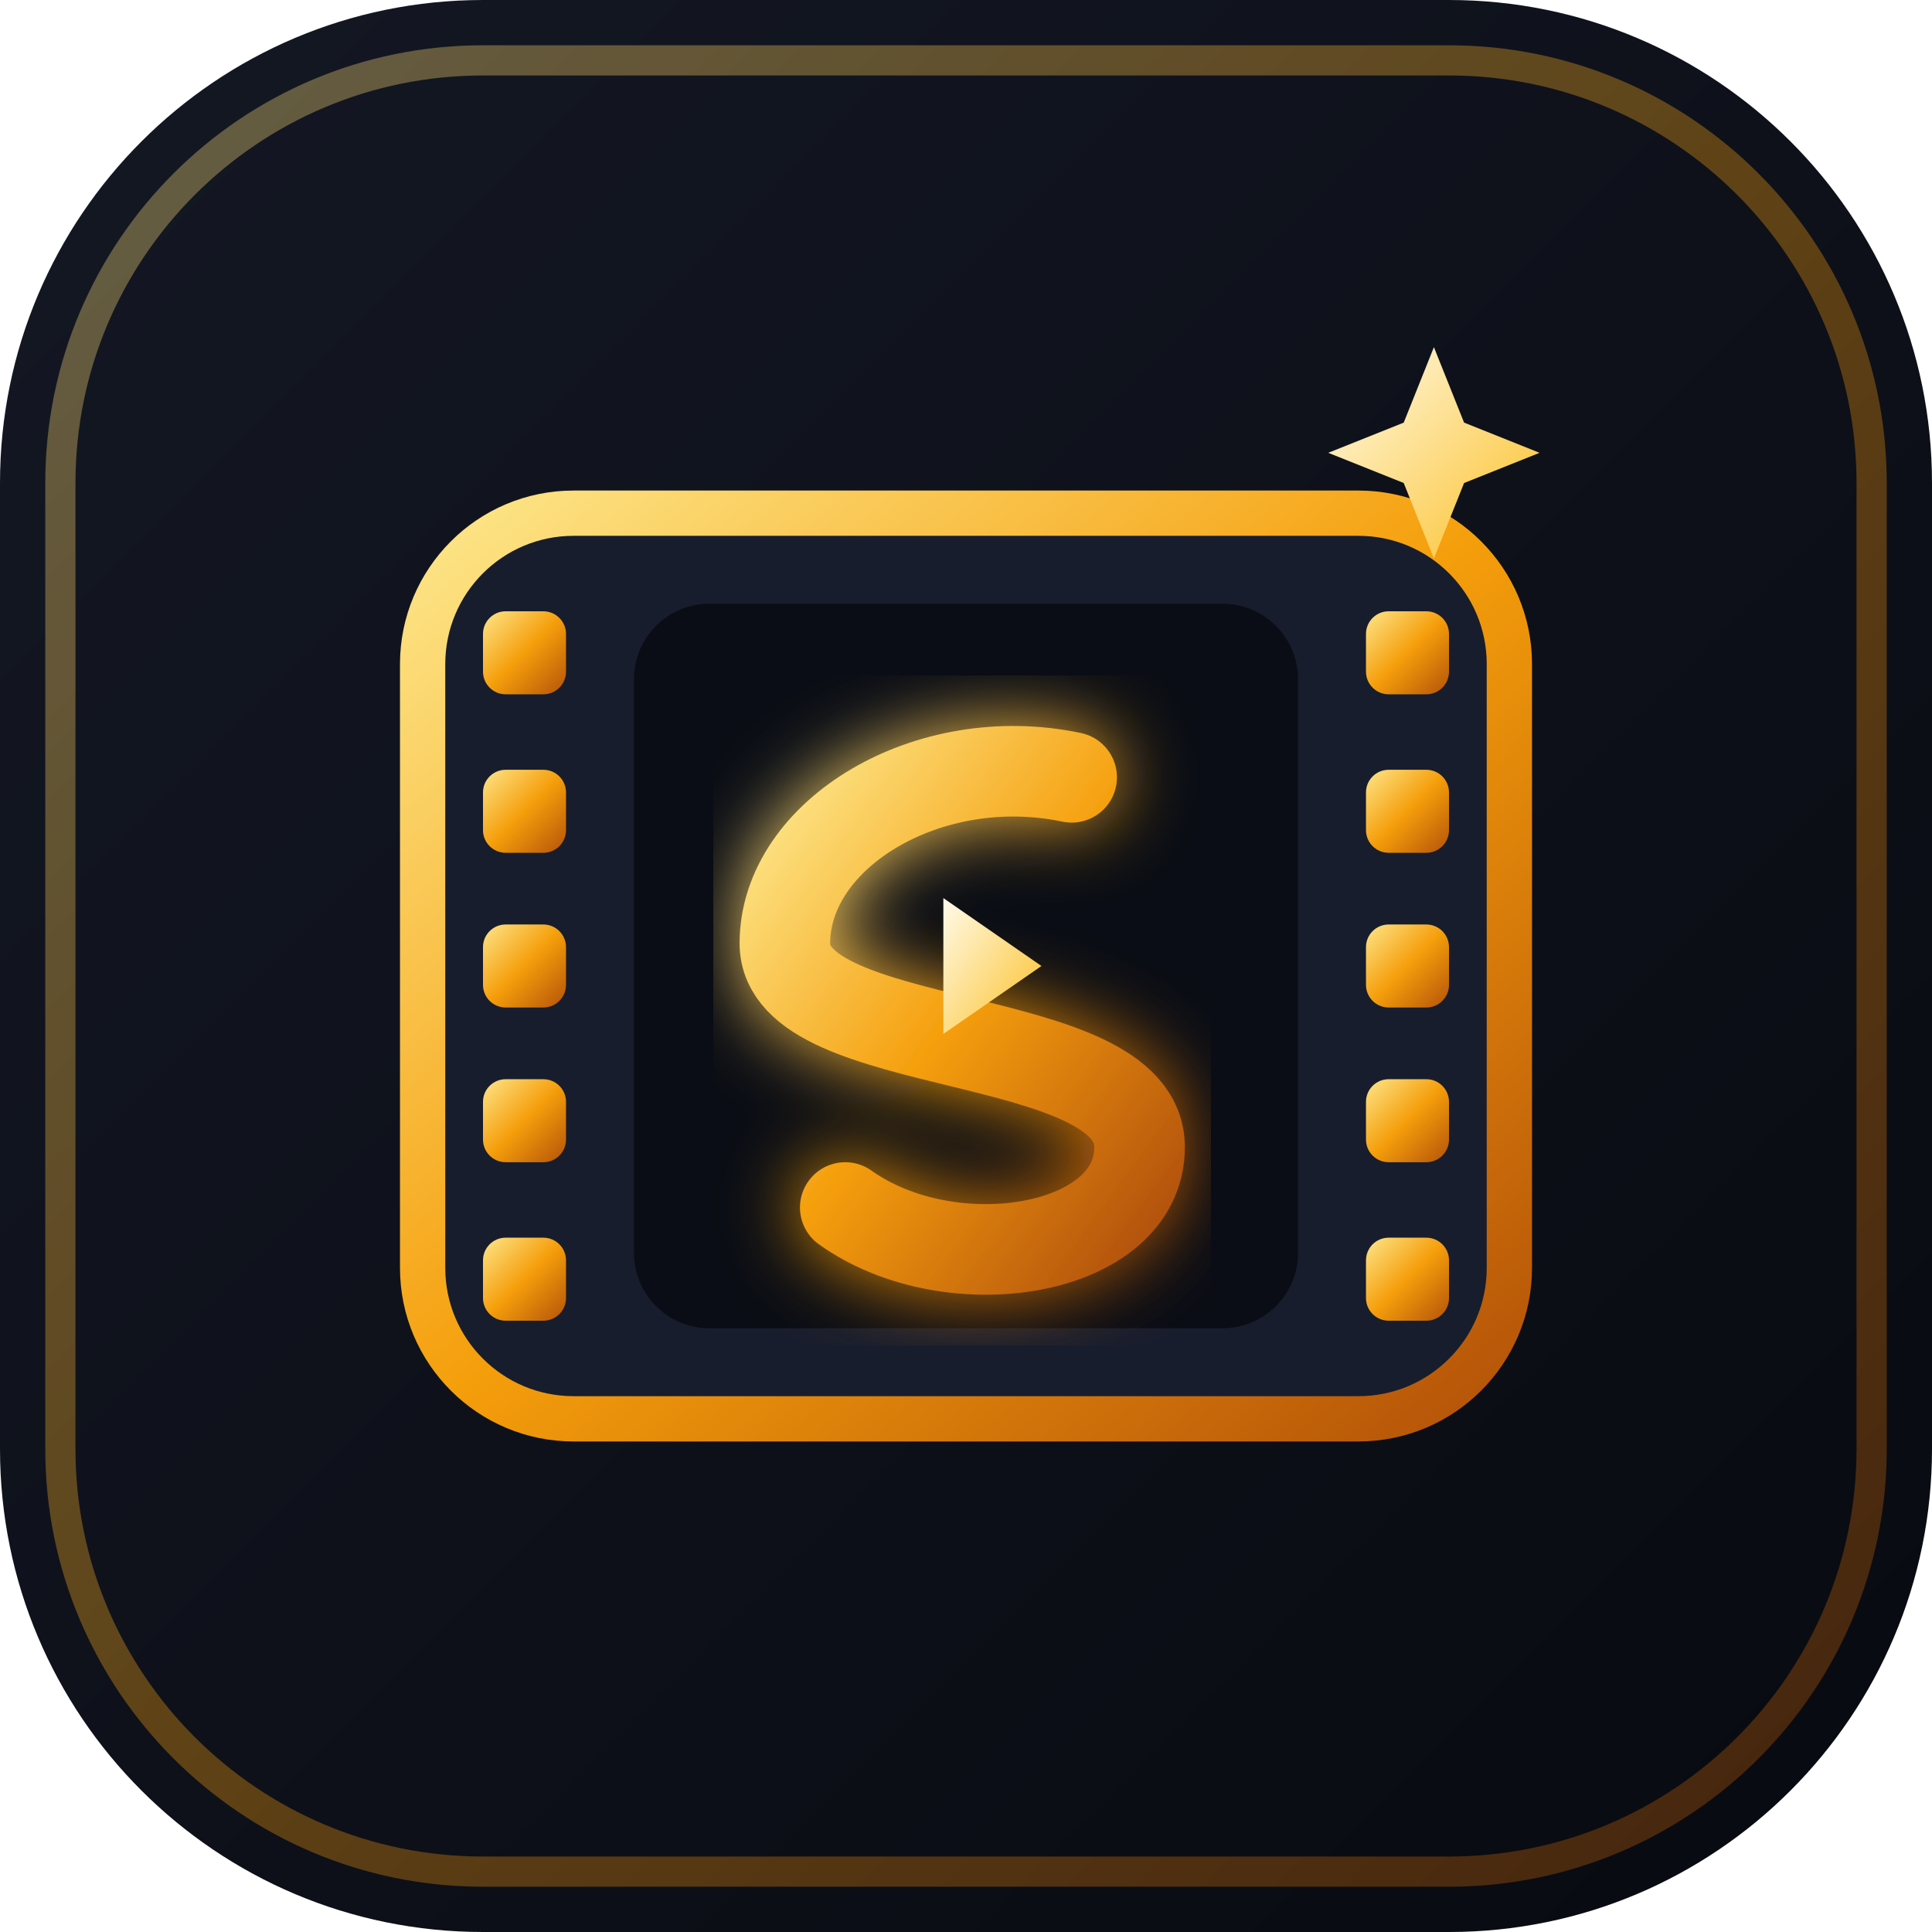
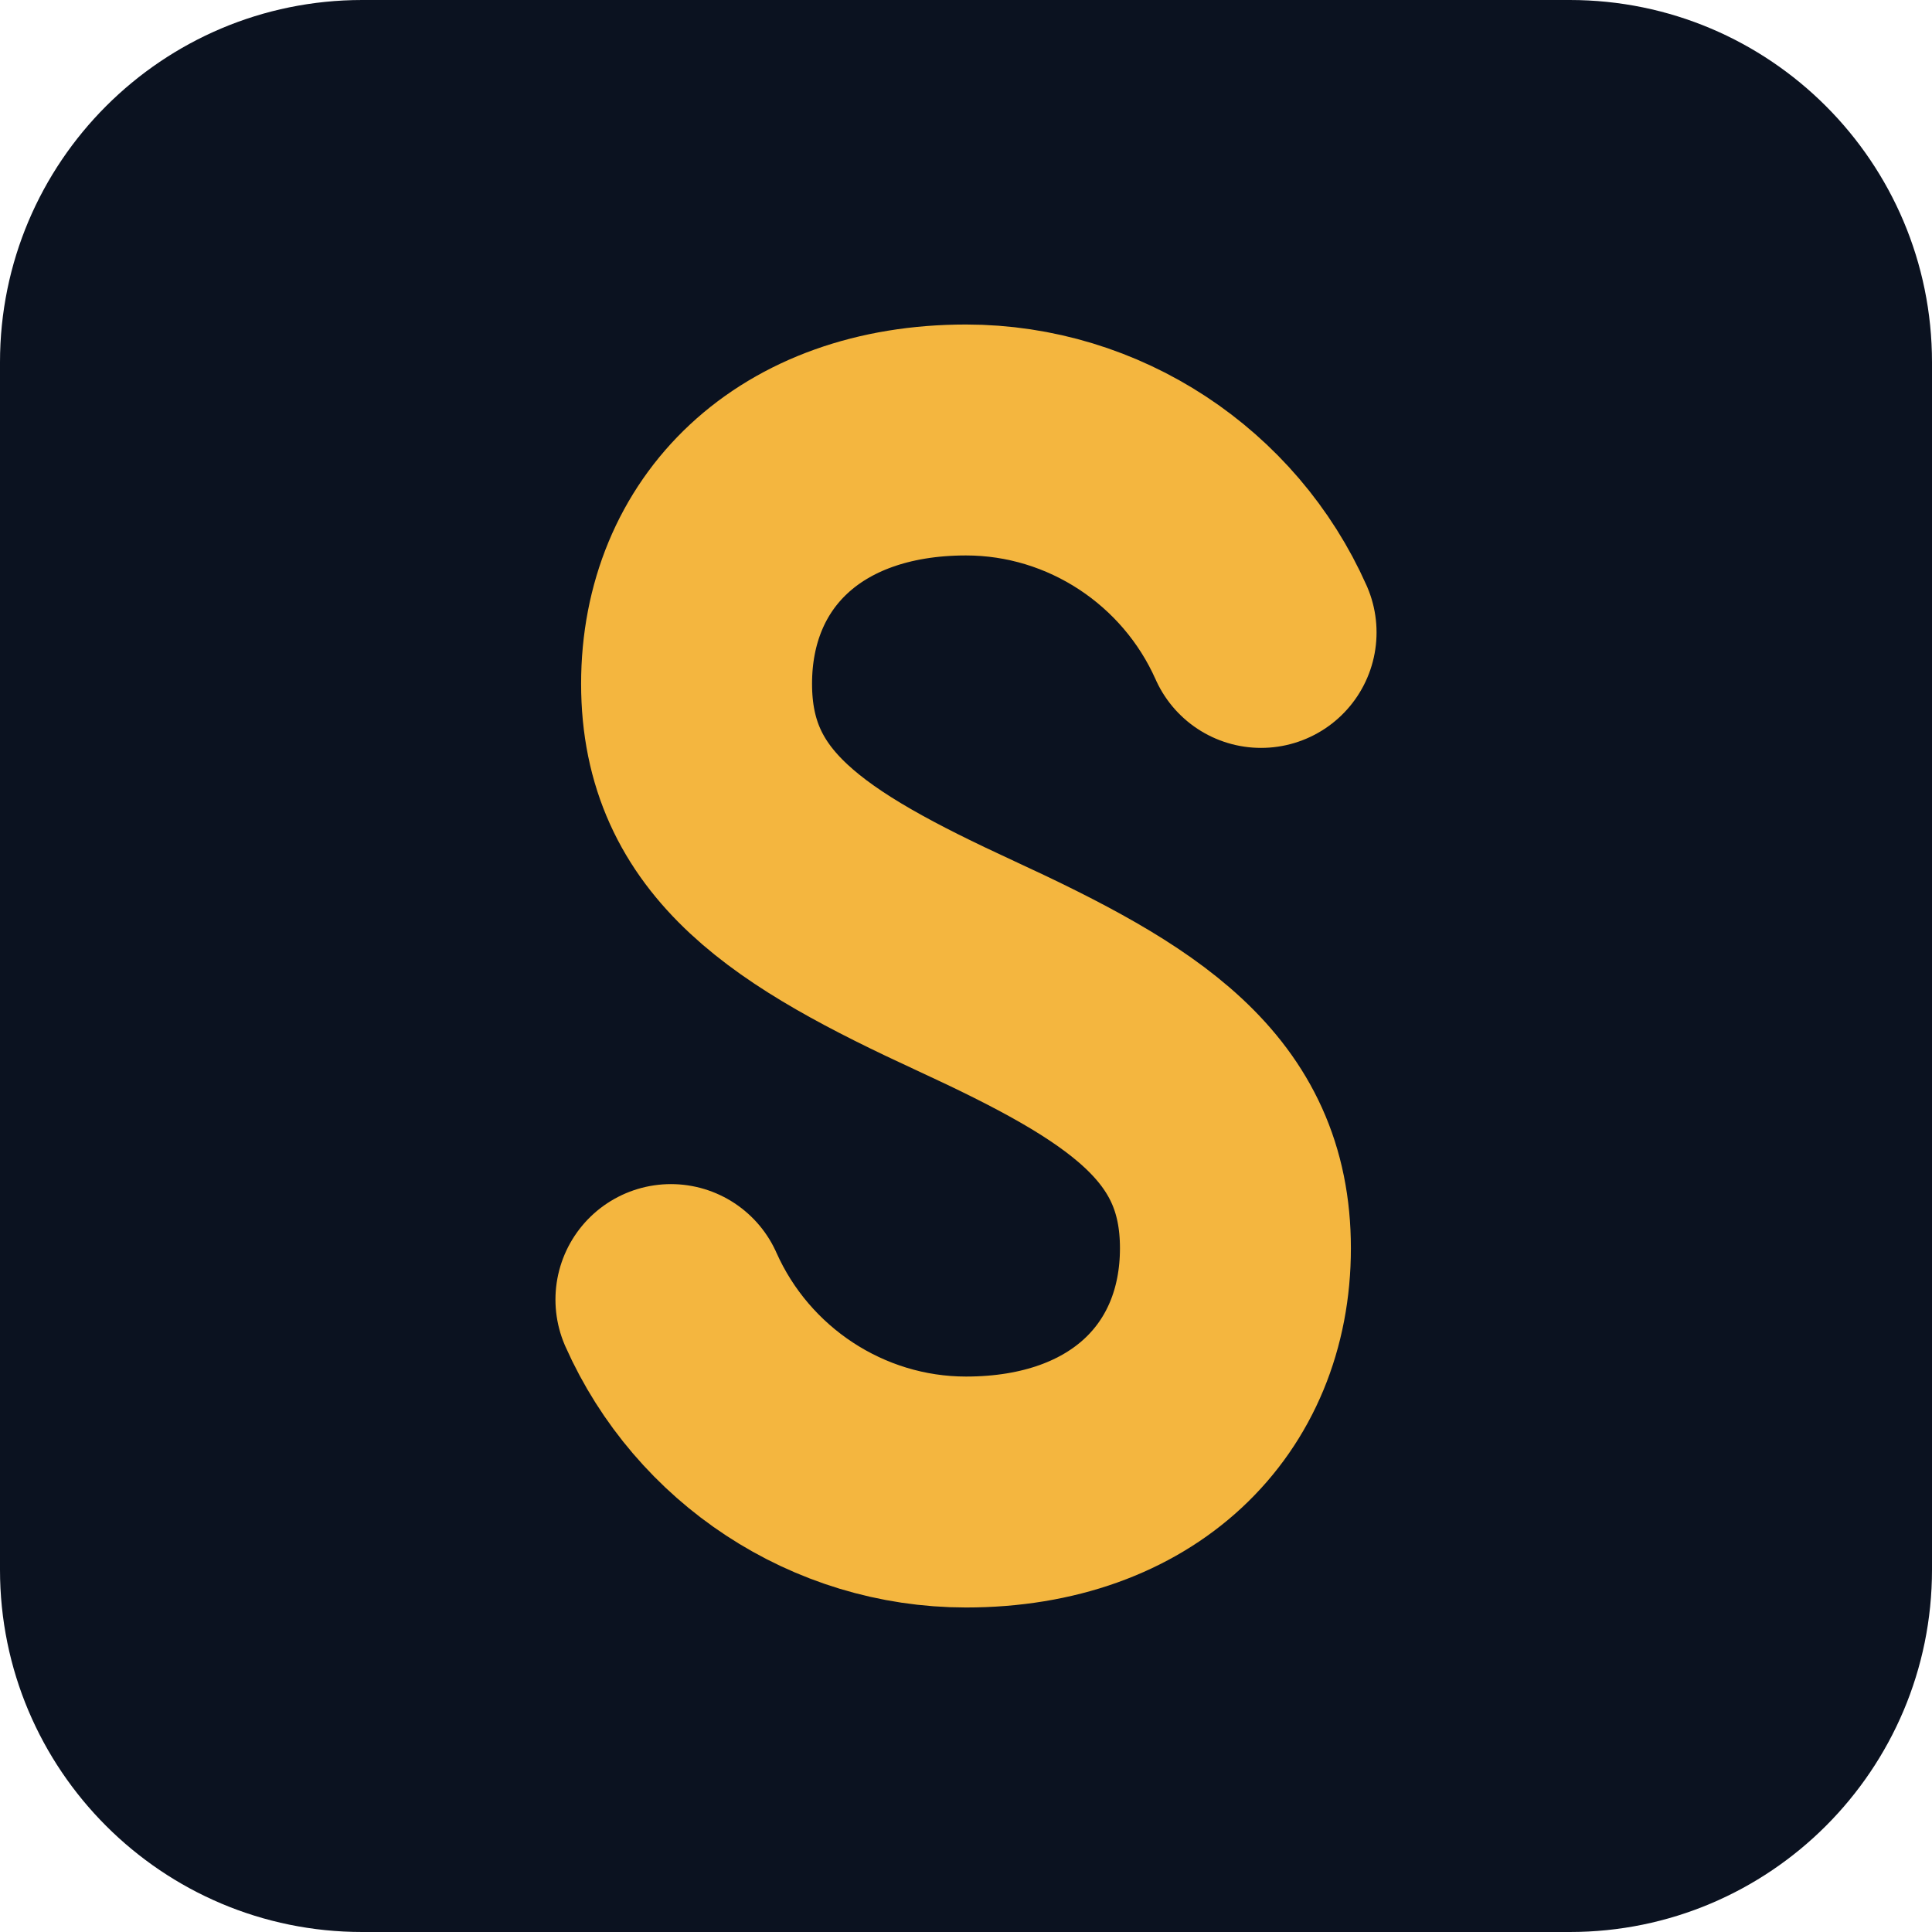
- <svg xmlns="http://www.w3.org/2000/svg" viewBox="0 0 512 512">
-   <defs>
-     <linearGradient id="bgGrad" x1="0%" y1="0%" x2="100%" y2="100%">
-       <stop offset="0%" stop-color="#141824" />
-       <stop offset="100%" stop-color="#080A10" />
-     </linearGradient>
-     <linearGradient id="goldGrad" x1="0%" y1="0%" x2="100%" y2="100%">
-       <stop offset="0%" stop-color="#FDE68A" />
-       <stop offset="50%" stop-color="#F59E0B" />
-       <stop offset="100%" stop-color="#B45309" />
-     </linearGradient>
-     <linearGradient id="goldBright" x1="0%" y1="0%" x2="100%" y2="100%">
-       <stop offset="0%" stop-color="#FFFBEB" />
-       <stop offset="100%" stop-color="#FBBF24" />
-     </linearGradient>
-     <filter id="glow" x="-20%" y="-20%" width="140%" height="140%">
-       <feGaussianBlur stdDeviation="10" result="blur" />
-       <feComposite in="SourceGraphic" in2="blur" operator="over" />
-     </filter>
-   </defs>
-   <rect width="512" height="512" rx="128" fill="url(#bgGrad)" />
-   <rect x="16" y="16" width="480" height="480" rx="112" stroke="url(#goldGrad)" stroke-width="8" stroke-opacity="0.35" fill="none" />
-   <g transform="translate(256, 256)">
-     <rect x="-144" y="-120" width="288" height="240" rx="40" fill="#181D2D" stroke="url(#goldGrad)" stroke-width="12" />
-     <rect x="-128" y="-94" width="22" height="22" rx="6" fill="url(#goldGrad)" />
-     <rect x="-128" y="-52" width="22" height="22" rx="6" fill="url(#goldGrad)" />
-     <rect x="-128" y="-11" width="22" height="22" rx="6" fill="url(#goldGrad)" />
-     <rect x="-128" y="30" width="22" height="22" rx="6" fill="url(#goldGrad)" />
-     <rect x="-128" y="72" width="22" height="22" rx="6" fill="url(#goldGrad)" />
-     <rect x="106" y="-94" width="22" height="22" rx="6" fill="url(#goldGrad)" />
-     <rect x="106" y="-52" width="22" height="22" rx="6" fill="url(#goldGrad)" />
-     <rect x="106" y="-11" width="22" height="22" rx="6" fill="url(#goldGrad)" />
-     <rect x="106" y="30" width="22" height="22" rx="6" fill="url(#goldGrad)" />
-     <rect x="106" y="72" width="22" height="22" rx="6" fill="url(#goldGrad)" />
-     <rect x="-88" y="-96" width="176" height="192" rx="20" fill="#0A0D15" />
-     <path d="M28 -50 C-10 -58, -48 -35, -48 -6 C-48 24, 46 16, 46 48 C46 76, -4 84, -32 64" stroke="url(#goldGrad)" stroke-width="24" stroke-linecap="round" fill="none" filter="url(#glow)" />
-     <polygon points="-6,-18 20,0 -6,18" fill="url(#goldBright)" />
-   </g>
-   <path d="M380 92 L388 112 L408 120 L388 128 L380 148 L372 128 L352 120 L372 112 Z" fill="url(#goldBright)" />
+ <svg xmlns="http://www.w3.org/2000/svg" viewBox="0 0 512 512" role="img">
+   <rect width="512" height="512" rx="96" fill="#0B1220" />
+   <path transform="translate(143.8 86) scale(3.4)" d="M56 24C52 15 43 9 33 9C20 9 12 17 12 28C12 39 20 44 33 50C46 56 54 61 54 72C54 83 46 91 33 91C23 91 14 85 10 76" fill="none" stroke="#F4B63F" stroke-width="18" stroke-linecap="round" stroke-linejoin="round" />
</svg>
